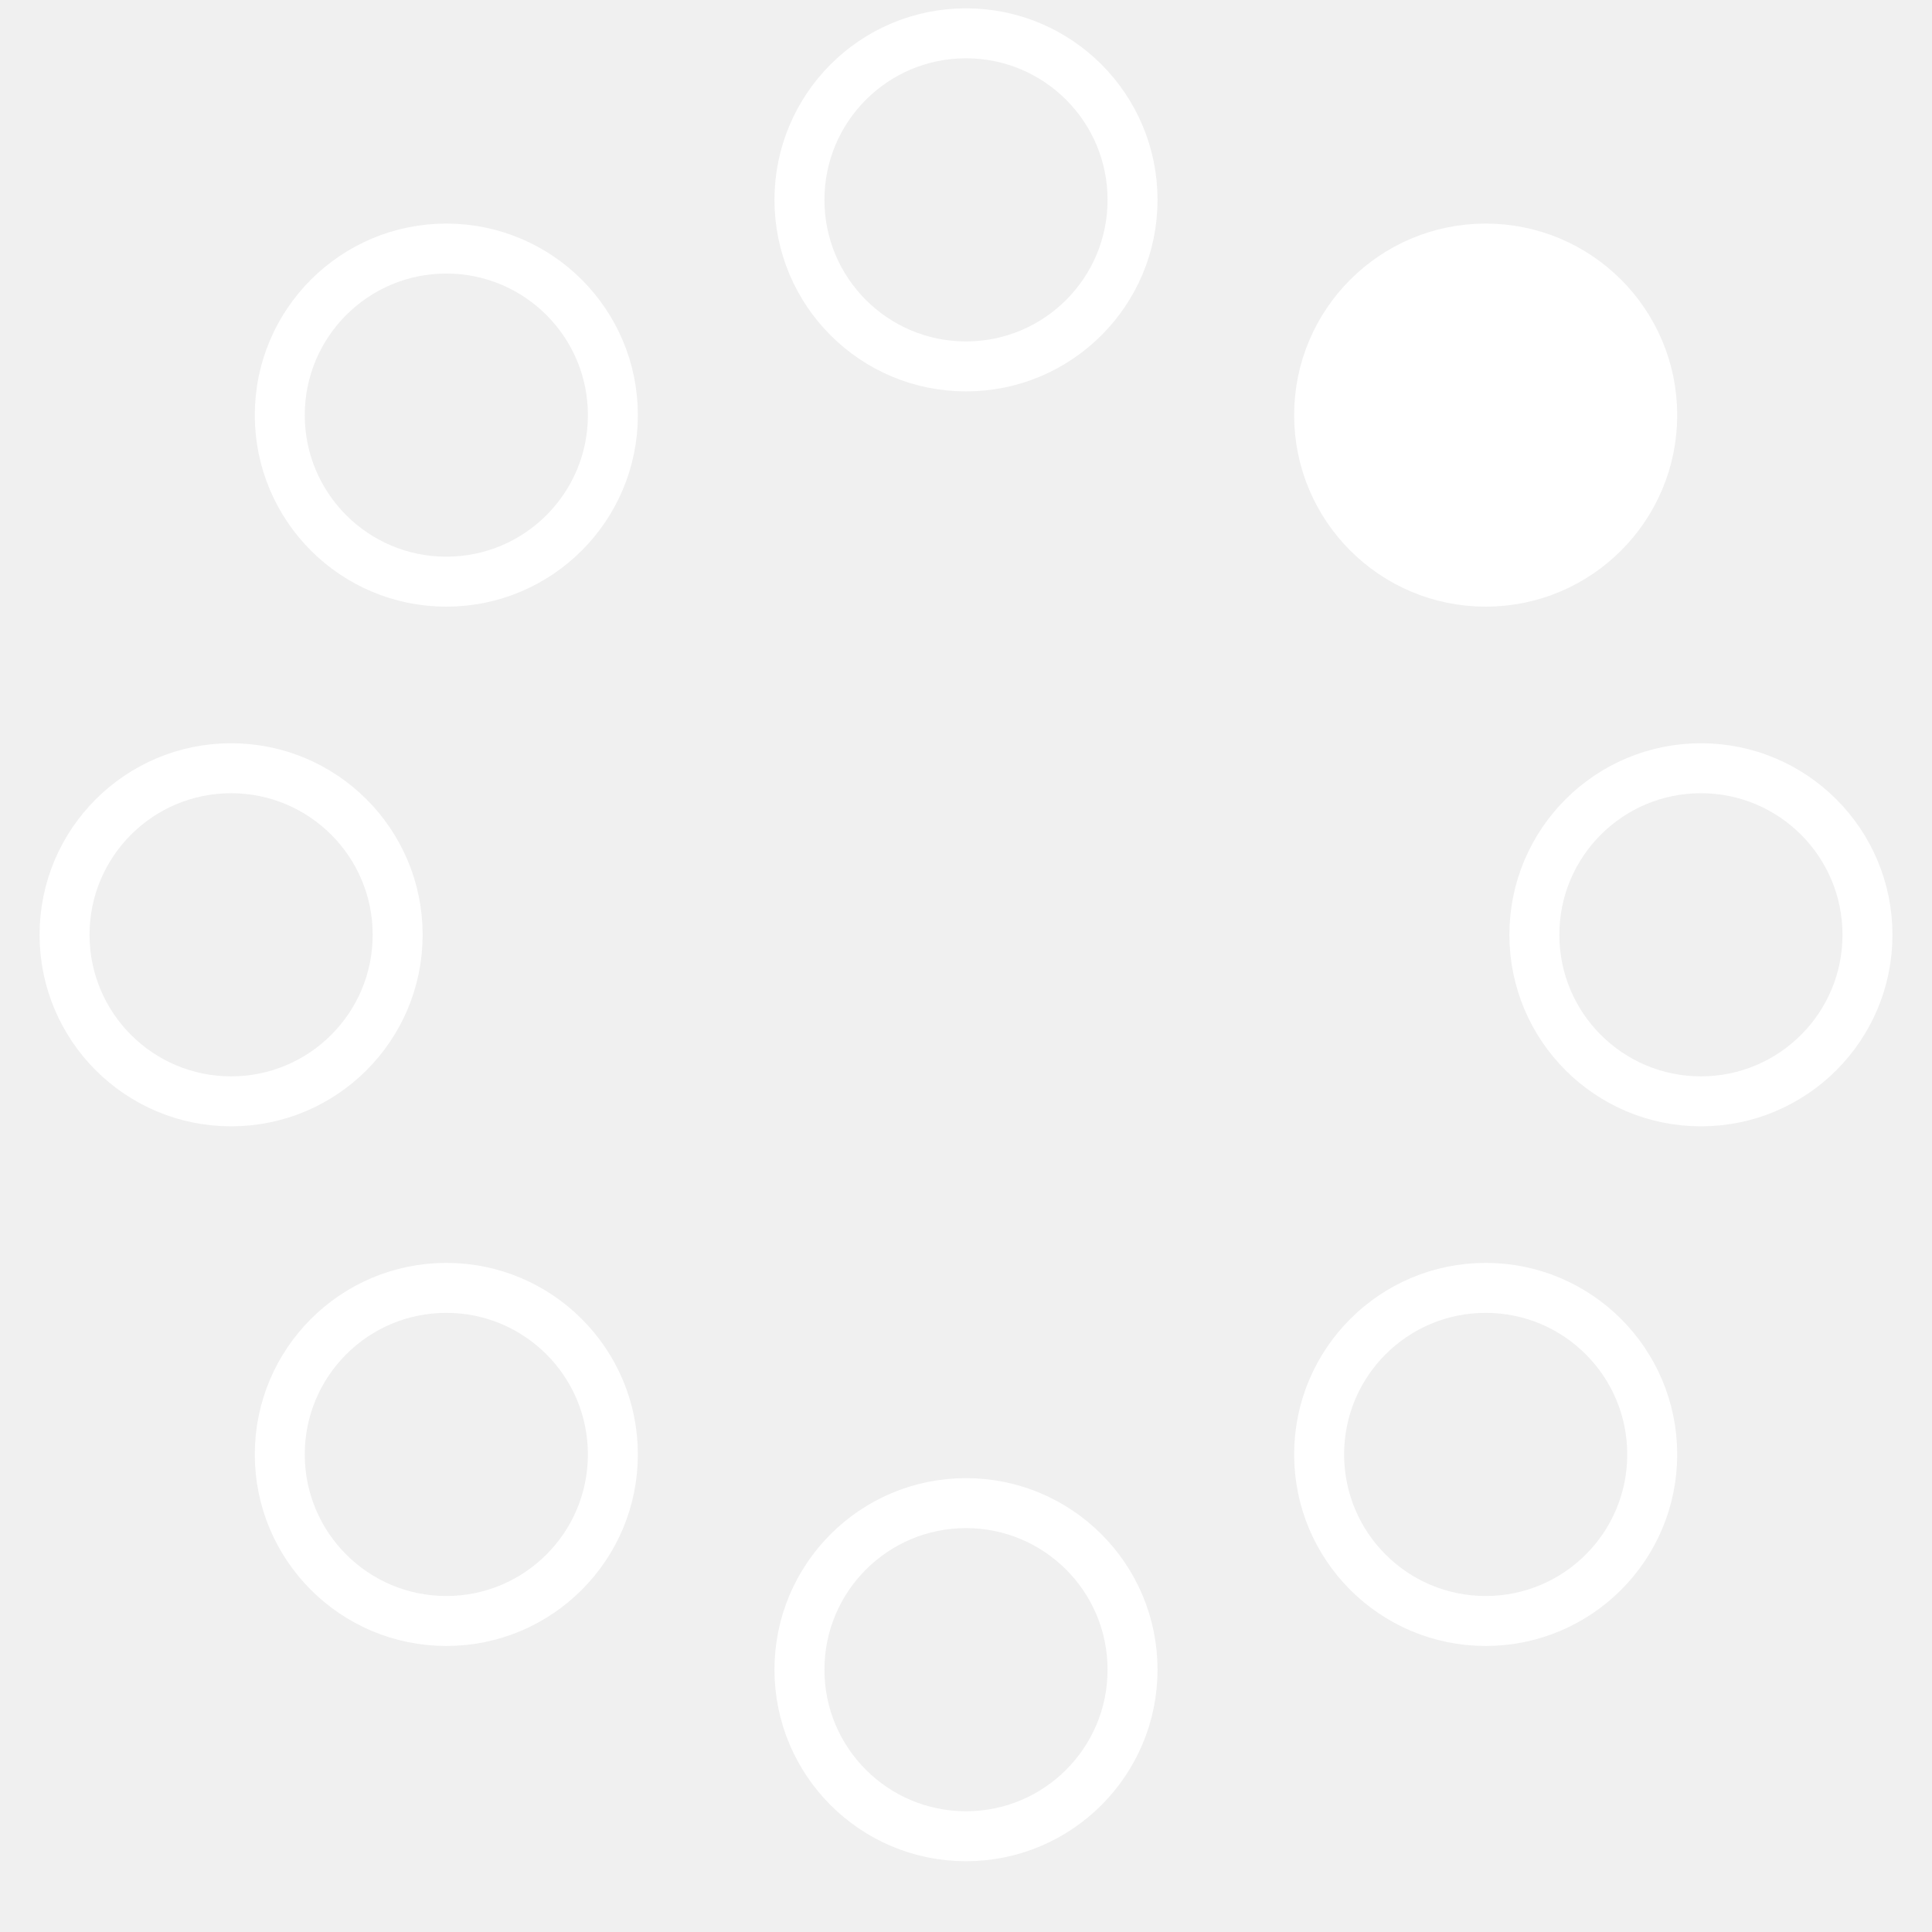
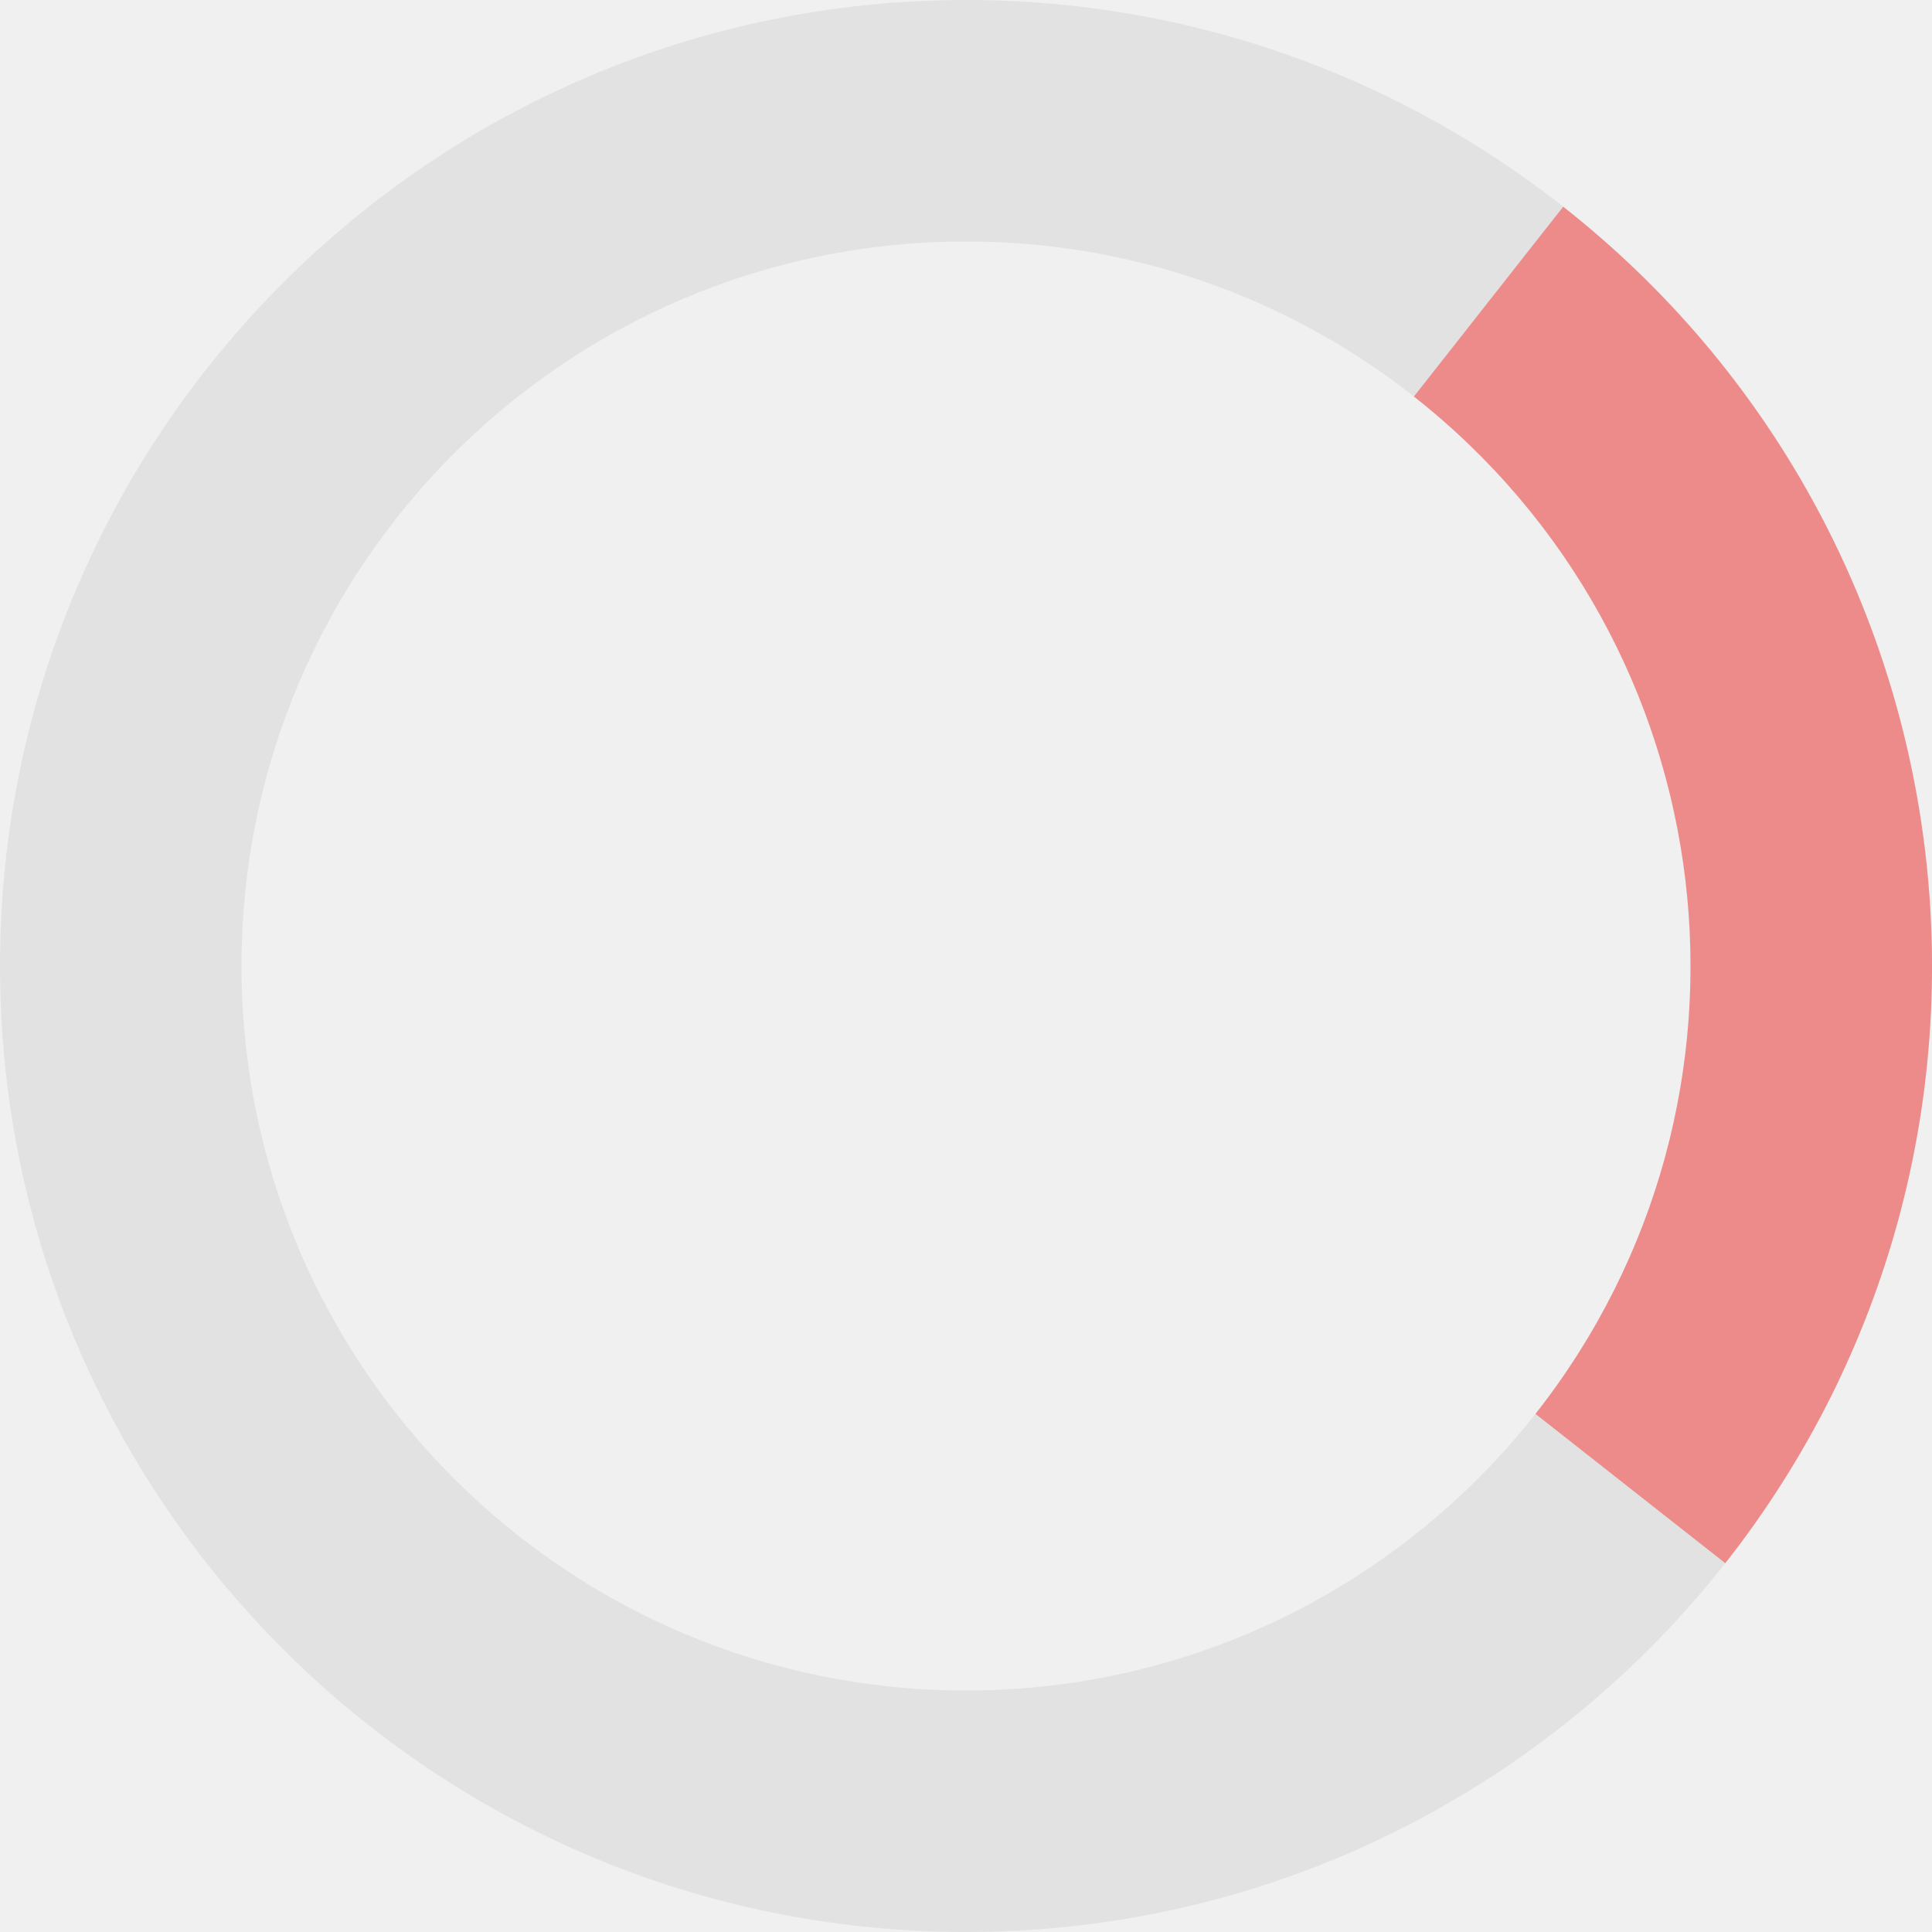
- <svg xmlns="http://www.w3.org/2000/svg" width="58" height="58" viewBox="0 0 58 58">
-   <g fill="none" fill-rule="evenodd">
-     <g transform="translate(2 1)" stroke="#FFF" stroke-width="1.5">
-       <circle cx="42.601" cy="11.462" r="5" fill-opacity="1" fill="#fff">
-         <animate attributeName="fill-opacity" begin="0s" dur="1.3s" values="1;0;0;0;0;0;0;0" calcMode="linear" repeatCount="indefinite" />
-       </circle>
-       <circle cx="49.063" cy="27.063" r="5" fill-opacity="0" fill="#fff">
-         <animate attributeName="fill-opacity" begin="0s" dur="1.3s" values="0;1;0;0;0;0;0;0" calcMode="linear" repeatCount="indefinite" />
-       </circle>
-       <circle cx="42.601" cy="42.663" r="5" fill-opacity="0" fill="#fff">
-         <animate attributeName="fill-opacity" begin="0s" dur="1.3s" values="0;0;1;0;0;0;0;0" calcMode="linear" repeatCount="indefinite" />
-       </circle>
-       <circle cx="27" cy="49.125" r="5" fill-opacity="0" fill="#fff">
-         <animate attributeName="fill-opacity" begin="0s" dur="1.3s" values="0;0;0;1;0;0;0;0" calcMode="linear" repeatCount="indefinite" />
-       </circle>
-       <circle cx="11.399" cy="42.663" r="5" fill-opacity="0" fill="#fff">
-         <animate attributeName="fill-opacity" begin="0s" dur="1.3s" values="0;0;0;0;1;0;0;0" calcMode="linear" repeatCount="indefinite" />
-       </circle>
-       <circle cx="4.938" cy="27.063" r="5" fill-opacity="0" fill="#fff">
-         <animate attributeName="fill-opacity" begin="0s" dur="1.3s" values="0;0;0;0;0;1;0;0" calcMode="linear" repeatCount="indefinite" />
-       </circle>
-       <circle cx="11.399" cy="11.462" r="5" fill-opacity="0" fill="#fff">
-         <animate attributeName="fill-opacity" begin="0s" dur="1.3s" values="0;0;0;0;0;0;1;0" calcMode="linear" repeatCount="indefinite" />
-       </circle>
-       <circle cx="27" cy="5" r="5" fill-opacity="0" fill="#fff">
-         <animate attributeName="fill-opacity" begin="0s" dur="1.3s" values="0;0;0;0;0;0;0;1" calcMode="linear" repeatCount="indefinite" />
-       </circle>
-     </g>
-   </g>
+ <svg xmlns="http://www.w3.org/2000/svg" viewBox="0 0 32 32" width="100%" height="100%" fill="white" preserveAspectRatio="xMidYMid meet">
+   <rect id="svgEditorBackground" x="0" y="0" width="32" height="32" style="fill: none; stroke: none;" />
+   <path opacity=".25" d="M16 0 A16 16 0 0 0 16 32 A16 16 0 0 0 16 0 M16 4 A12 12 0 0 1 16 28 A12 12 0 0 1 16 4" fill="black" style="fill-opacity: 0.23;" />
+   <path d="M 16 0 A 16 16 0 0 1 32 16 L 28 16 A 12 12 0 0 0 16 4 Z" transform="rotate(38.1861 16 16)" style="fill-opacity: 0.39;" fill="#FD0002">
+     <animateTransform attributeName="transform" type="rotate" from="0 16 16" to="360 16 16" dur="0.8s" repeatCount="indefinite" />
+   </path>
</svg>
